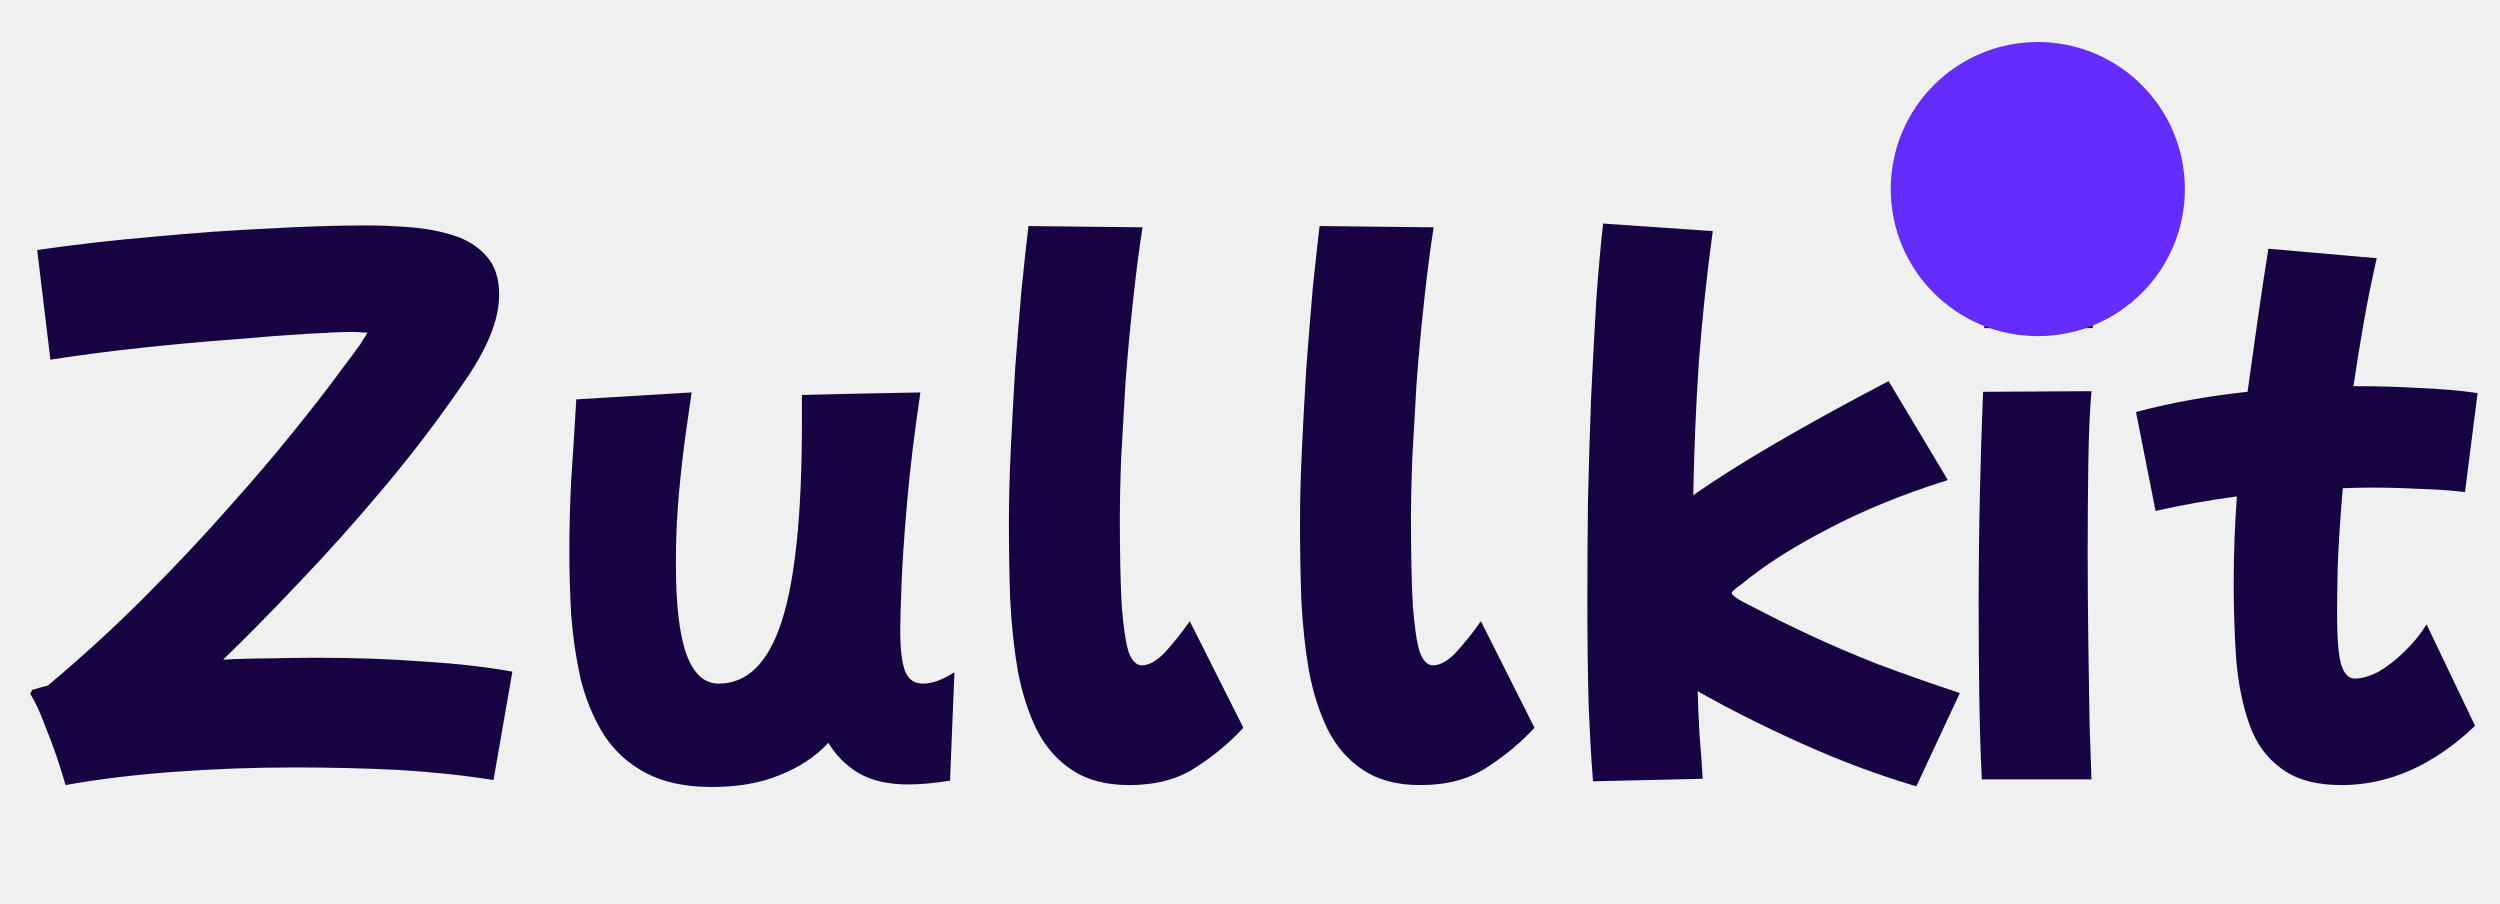
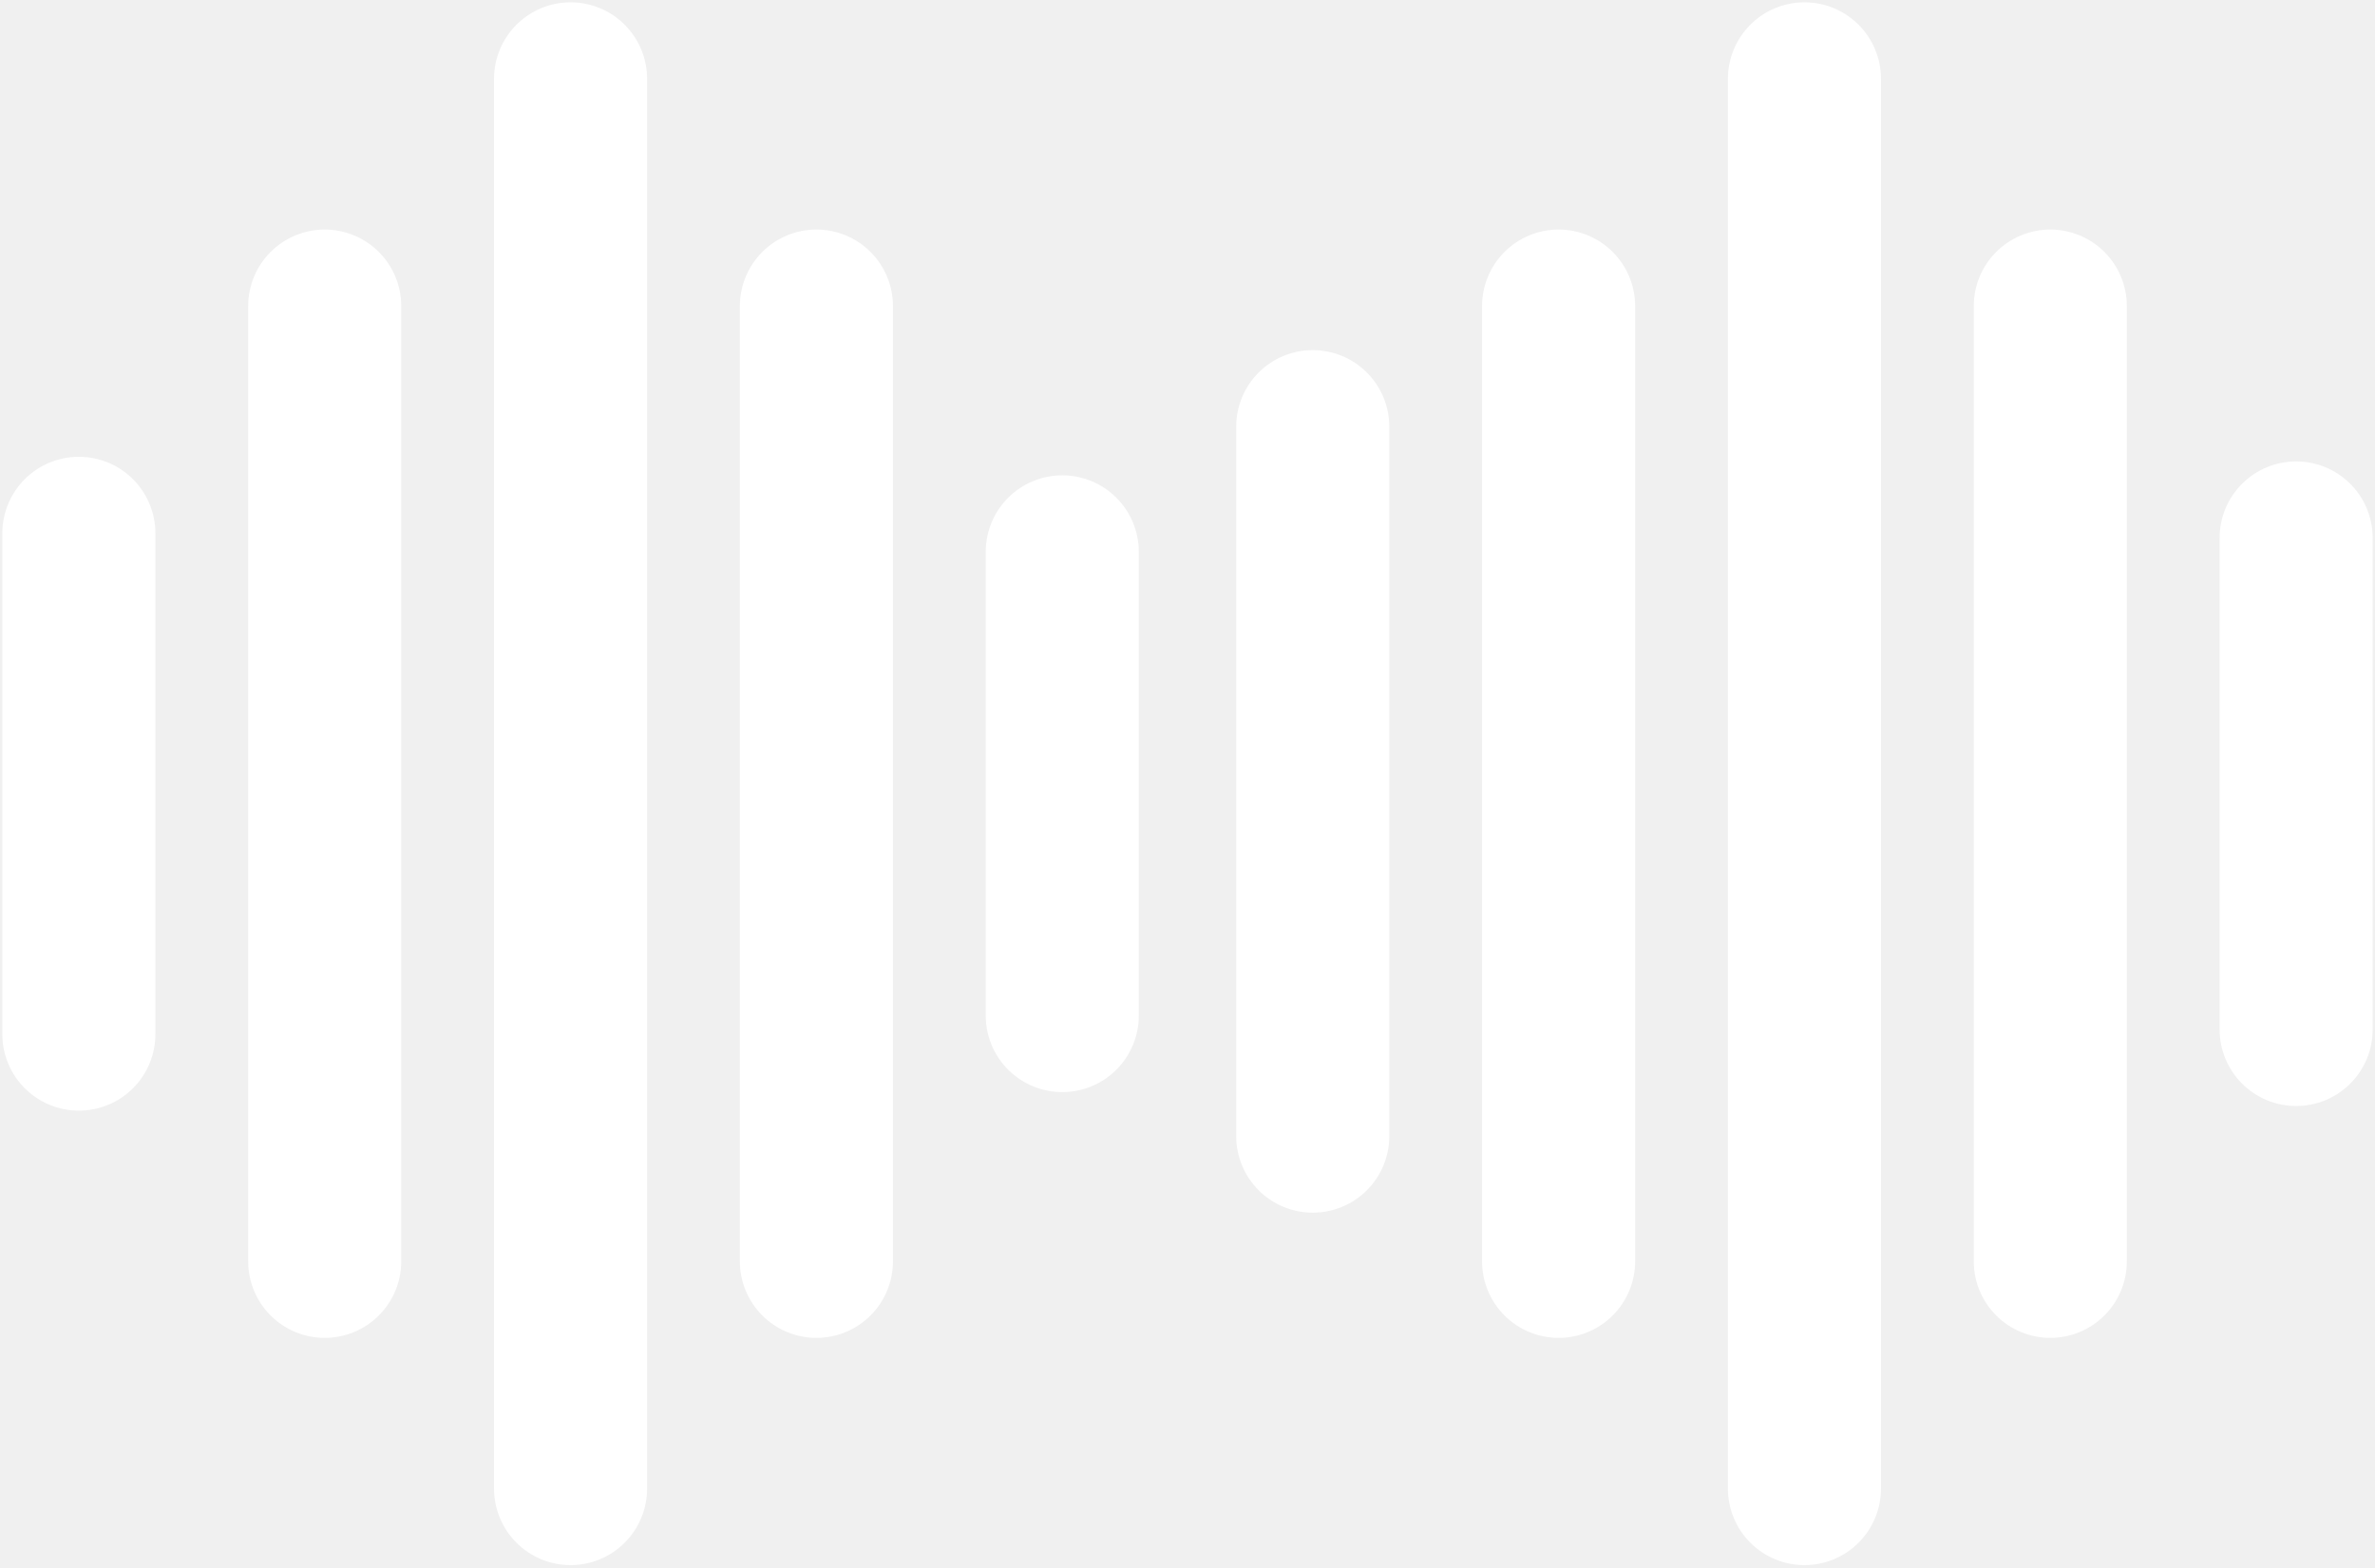
- <svg xmlns="http://www.w3.org/2000/svg" fill="none" height="43" viewBox="0 0 119 43" width="119">
-   <path d="m3.12 37.37c-.1-.36-.24-.81-.42-1.35-.18-.52-.38-1.05-.6-1.59-.2-.54-.42-1.01-.66-1.41l.09-.18c.26-.08.51-.15.75-.21 1.6-1.34 3.11-2.72 4.53-4.14 1.44-1.44 2.76-2.84 3.96-4.2 1.22-1.36 2.28-2.6 3.18-3.72.92-1.14 1.65-2.08 2.19-2.82.56-.74.9-1.2 1.02-1.38.08-.14.15-.25.21-.33.06-.1.1-.17.12-.21-.04 0-.12 0-.24 0-.1-.02-.27-.03-.51-.03-.42 0-1.13.03-2.13.09s-2.18.15-3.54.27c-1.36.1-2.79.23-4.29.39s-2.96.35-4.38.57l-.63-5.22c1.8-.26 3.64-.47 5.52-.63 1.9-.18 3.72-.31 5.46-.39 1.76-.1 3.33-.15 4.71-.15.66 0 1.36.03 2.1.09s1.42.19 2.04.39c.64.2 1.16.53 1.56.99.4.44.6 1.05.6 1.83 0 1.18-.56 2.57-1.68 4.17-1.16 1.7-2.42 3.36-3.78 4.98-1.34 1.6-2.68 3.1-4.02 4.5-1.32 1.4-2.54 2.64-3.66 3.72.72-.04 1.45-.06 2.19-.06.76-.02 1.53-.03 2.31-.03 1.78 0 3.47.06 5.07.18 1.6.1 3 .26 4.2.48l-.9 5.16c-1.36-.22-2.86-.38-4.5-.48-1.62-.08-3.27-.12-4.95-.12-1.94 0-3.86.07-5.76.21s-3.62.35-5.16.63zm30.761.09c-1.28 0-2.34-.23-3.18-.69-.82-.44-1.48-1.05-1.98-1.83-.48-.78-.84-1.65-1.08-2.61-.22-.98-.37-1.99-.45-3.03-.06-1.06-.09-2.08-.09-3.06 0-1.12.03-2.26.09-3.42.08-1.16.16-2.43.24-3.81l5.49-.33c-.06.42-.15 1.05-.27 1.89s-.23 1.8-.33 2.88-.15 2.21-.15 3.39c0 1.94.17 3.38.51 4.32.34.92.85 1.38 1.53 1.38 1.36 0 2.36-.99 3-2.97s.96-5.11.96-9.39v-1.38l2.55-.06 3.09-.06c-.28 1.88-.49 3.61-.63 5.19s-.23 2.91-.27 3.99c-.04 1.06-.06 1.77-.06 2.13 0 .92.08 1.58.24 1.98.16.38.44.57.84.57.2 0 .42-.04.66-.12s.52-.22.84-.42l-.21 5.16c-.76.12-1.42.18-1.98.18-.96 0-1.75-.18-2.37-.54-.6-.36-1.08-.84-1.44-1.44-.62.66-1.39 1.17-2.31 1.53-.9.38-1.98.57-3.24.57zm19.873-.09c-1.1 0-2.01-.24-2.73-.72-.7-.46-1.26-1.1-1.68-1.92-.4-.82-.7-1.76-.9-2.82-.18-1.06-.3-2.19-.36-3.39-.04-1.22-.06-2.44-.06-3.66 0-1.06.03-2.22.09-3.48.06-1.28.13-2.57.21-3.87.1-1.32.2-2.56.3-3.72.12-1.16.23-2.17.33-3.03l5.43.06c-.16 1.02-.31 2.18-.45 3.48-.14 1.28-.26 2.58-.36 3.9-.08 1.32-.15 2.54-.21 3.66-.04 1.12-.06 2.01-.06 2.67 0 1.82.03 3.25.09 4.29.08 1.04.19 1.78.33 2.22.16.42.37.63.63.63.34 0 .71-.21 1.11-.63.4-.44.79-.93 1.17-1.47l2.55 5.07c-.62.68-1.36 1.3-2.22 1.86-.86.58-1.93.87-3.21.87zm13.857 0c-1.1 0-2.01-.24-2.73-.72-.7-.46-1.26-1.1-1.68-1.92-.4-.82-.7-1.76-.9-2.82-.18-1.06-.3-2.19-.36-3.39-.04-1.22-.06-2.44-.06-3.66 0-1.06.03-2.22.09-3.48.06-1.28.13-2.57.21-3.87.1-1.32.2-2.56.3-3.72.12-1.16.23-2.17.33-3.03l5.43.06c-.16 1.02-.31 2.18-.45 3.48-.14 1.28-.26 2.58-.36 3.9-.08 1.32-.15 2.54-.21 3.66-.04 1.12-.06 2.01-.06 2.67 0 1.82.03 3.25.09 4.29.08 1.04.19 1.78.33 2.22.16.42.37.63.63.63.34 0 .71-.21 1.11-.63.4-.44.79-.93 1.17-1.47l2.55 5.07c-.62.68-1.36 1.3-2.22 1.86-.86.58-1.93.87-3.21.87zm8.217-.18c-.08-.96-.15-2.19-.21-3.69-.04-1.5-.06-3.13-.06-4.89 0-1.56.01-3.17.03-4.83.04-1.66.09-3.29.15-4.89.08-1.62.16-3.13.24-4.53.1-1.42.21-2.66.33-3.72l5.22.36c-.28 2.04-.5 4.11-.66 6.21-.14 2.08-.23 4.2-.27 6.36 1.12-.78 2.42-1.6 3.9-2.46 1.5-.88 3.3-1.87 5.4-2.97l2.82 4.71c-2.16.68-4.07 1.46-5.73 2.34-1.66.86-3.02 1.73-4.08 2.61-.2.14-.33.24-.39.3s-.09.1-.09.12c0 .12.33.34.99.66.88.46 1.79.91 2.73 1.35s1.99.89 3.15 1.35c1.16.44 2.49.91 3.99 1.41l-2.07 4.44c-1.82-.54-3.64-1.22-5.46-2.04s-3.47-1.65-4.95-2.49c.02.68.05 1.37.09 2.07.06.7.11 1.4.15 2.1zm18.626-21.57c0-.18-.01-.36-.03-.54 0-.2 0-.42 0-.66 0-.64.02-1.32.06-2.04s.08-1.33.12-1.83l5.34.09c-.06.68-.13 1.45-.21 2.31-.06.86-.1 1.75-.12 2.67zm-.12 21.48c-.06-1.24-.1-2.56-.12-3.96-.02-1.42-.03-2.84-.03-4.26 0-1.86.02-3.67.06-5.43s.09-3.36.15-4.8l5.16-.03c-.08.92-.13 2.06-.15 3.42-.02 1.34-.03 2.75-.03 4.23 0 1.46.01 2.9.03 4.32s.04 2.71.06 3.87c.04 1.14.07 2.02.09 2.64zm17.12.27c-1.2 0-2.15-.26-2.85-.78-.7-.5-1.21-1.2-1.53-2.1s-.53-1.93-.63-3.09c-.08-1.16-.12-2.38-.12-3.66 0-1.32.05-2.69.15-4.11-1.34.18-2.63.41-3.87.69l-.93-4.71c1.66-.44 3.43-.76 5.31-.96.14-1.02.29-2.09.45-3.21.16-1.14.34-2.34.54-3.6l5.16.45c-.24 1.04-.45 2.08-.63 3.12-.18 1.02-.34 2.01-.48 2.97 1.12 0 2.17.03 3.15.09 1 .04 1.92.12 2.76.24l-.6 4.71c-.7-.08-1.43-.13-2.19-.15-.74-.04-1.49-.06-2.25-.06-.46 0-.92.01-1.38.03-.12 1.46-.2 2.71-.24 3.75-.02 1.04-.03 1.78-.03 2.22 0 1.1.06 1.89.18 2.37.14.48.36.72.66.72.34 0 .72-.11 1.14-.33.42-.24.83-.56 1.23-.96.42-.4.77-.83 1.05-1.29l2.31 4.83c-1.98 1.88-4.1 2.82-6.36 2.82z" fill="#160442" />
-   <circle cx="97" cy="9" fill="#642dfb" r="7" />
+ <svg xmlns="http://www.w3.org/2000/svg" width="512" height="338" viewBox="0 0 512 338" fill="none">
+   <path d="M17 115L17 223" stroke="white" stroke-width="33" stroke-linecap="round" />
+   <path d="M70 66L70 272" stroke="white" stroke-width="33" stroke-linecap="round" />
+   <path d="M123 17L123 321" stroke="white" stroke-width="33" stroke-linecap="round" />
+   <path d="M176 66L176 272" stroke="white" stroke-width="33" stroke-linecap="round" />
+   <path d="M229 119L229 219" stroke="white" stroke-width="33" stroke-linecap="round" />
+   <path d="M283 92L283 245" stroke="white" stroke-width="33" stroke-linecap="round" />
+   <path d="M336 66L336 272" stroke="white" stroke-width="33" stroke-linecap="round" />
+   <path d="M389 17L389 321" stroke="white" stroke-width="33" stroke-linecap="round" />
+   <path d="M442 66L442 272" stroke="white" stroke-width="33" stroke-linecap="round" />
+   <path d="M495 116L495 222" stroke="white" stroke-width="33" stroke-linecap="round" />
</svg>
